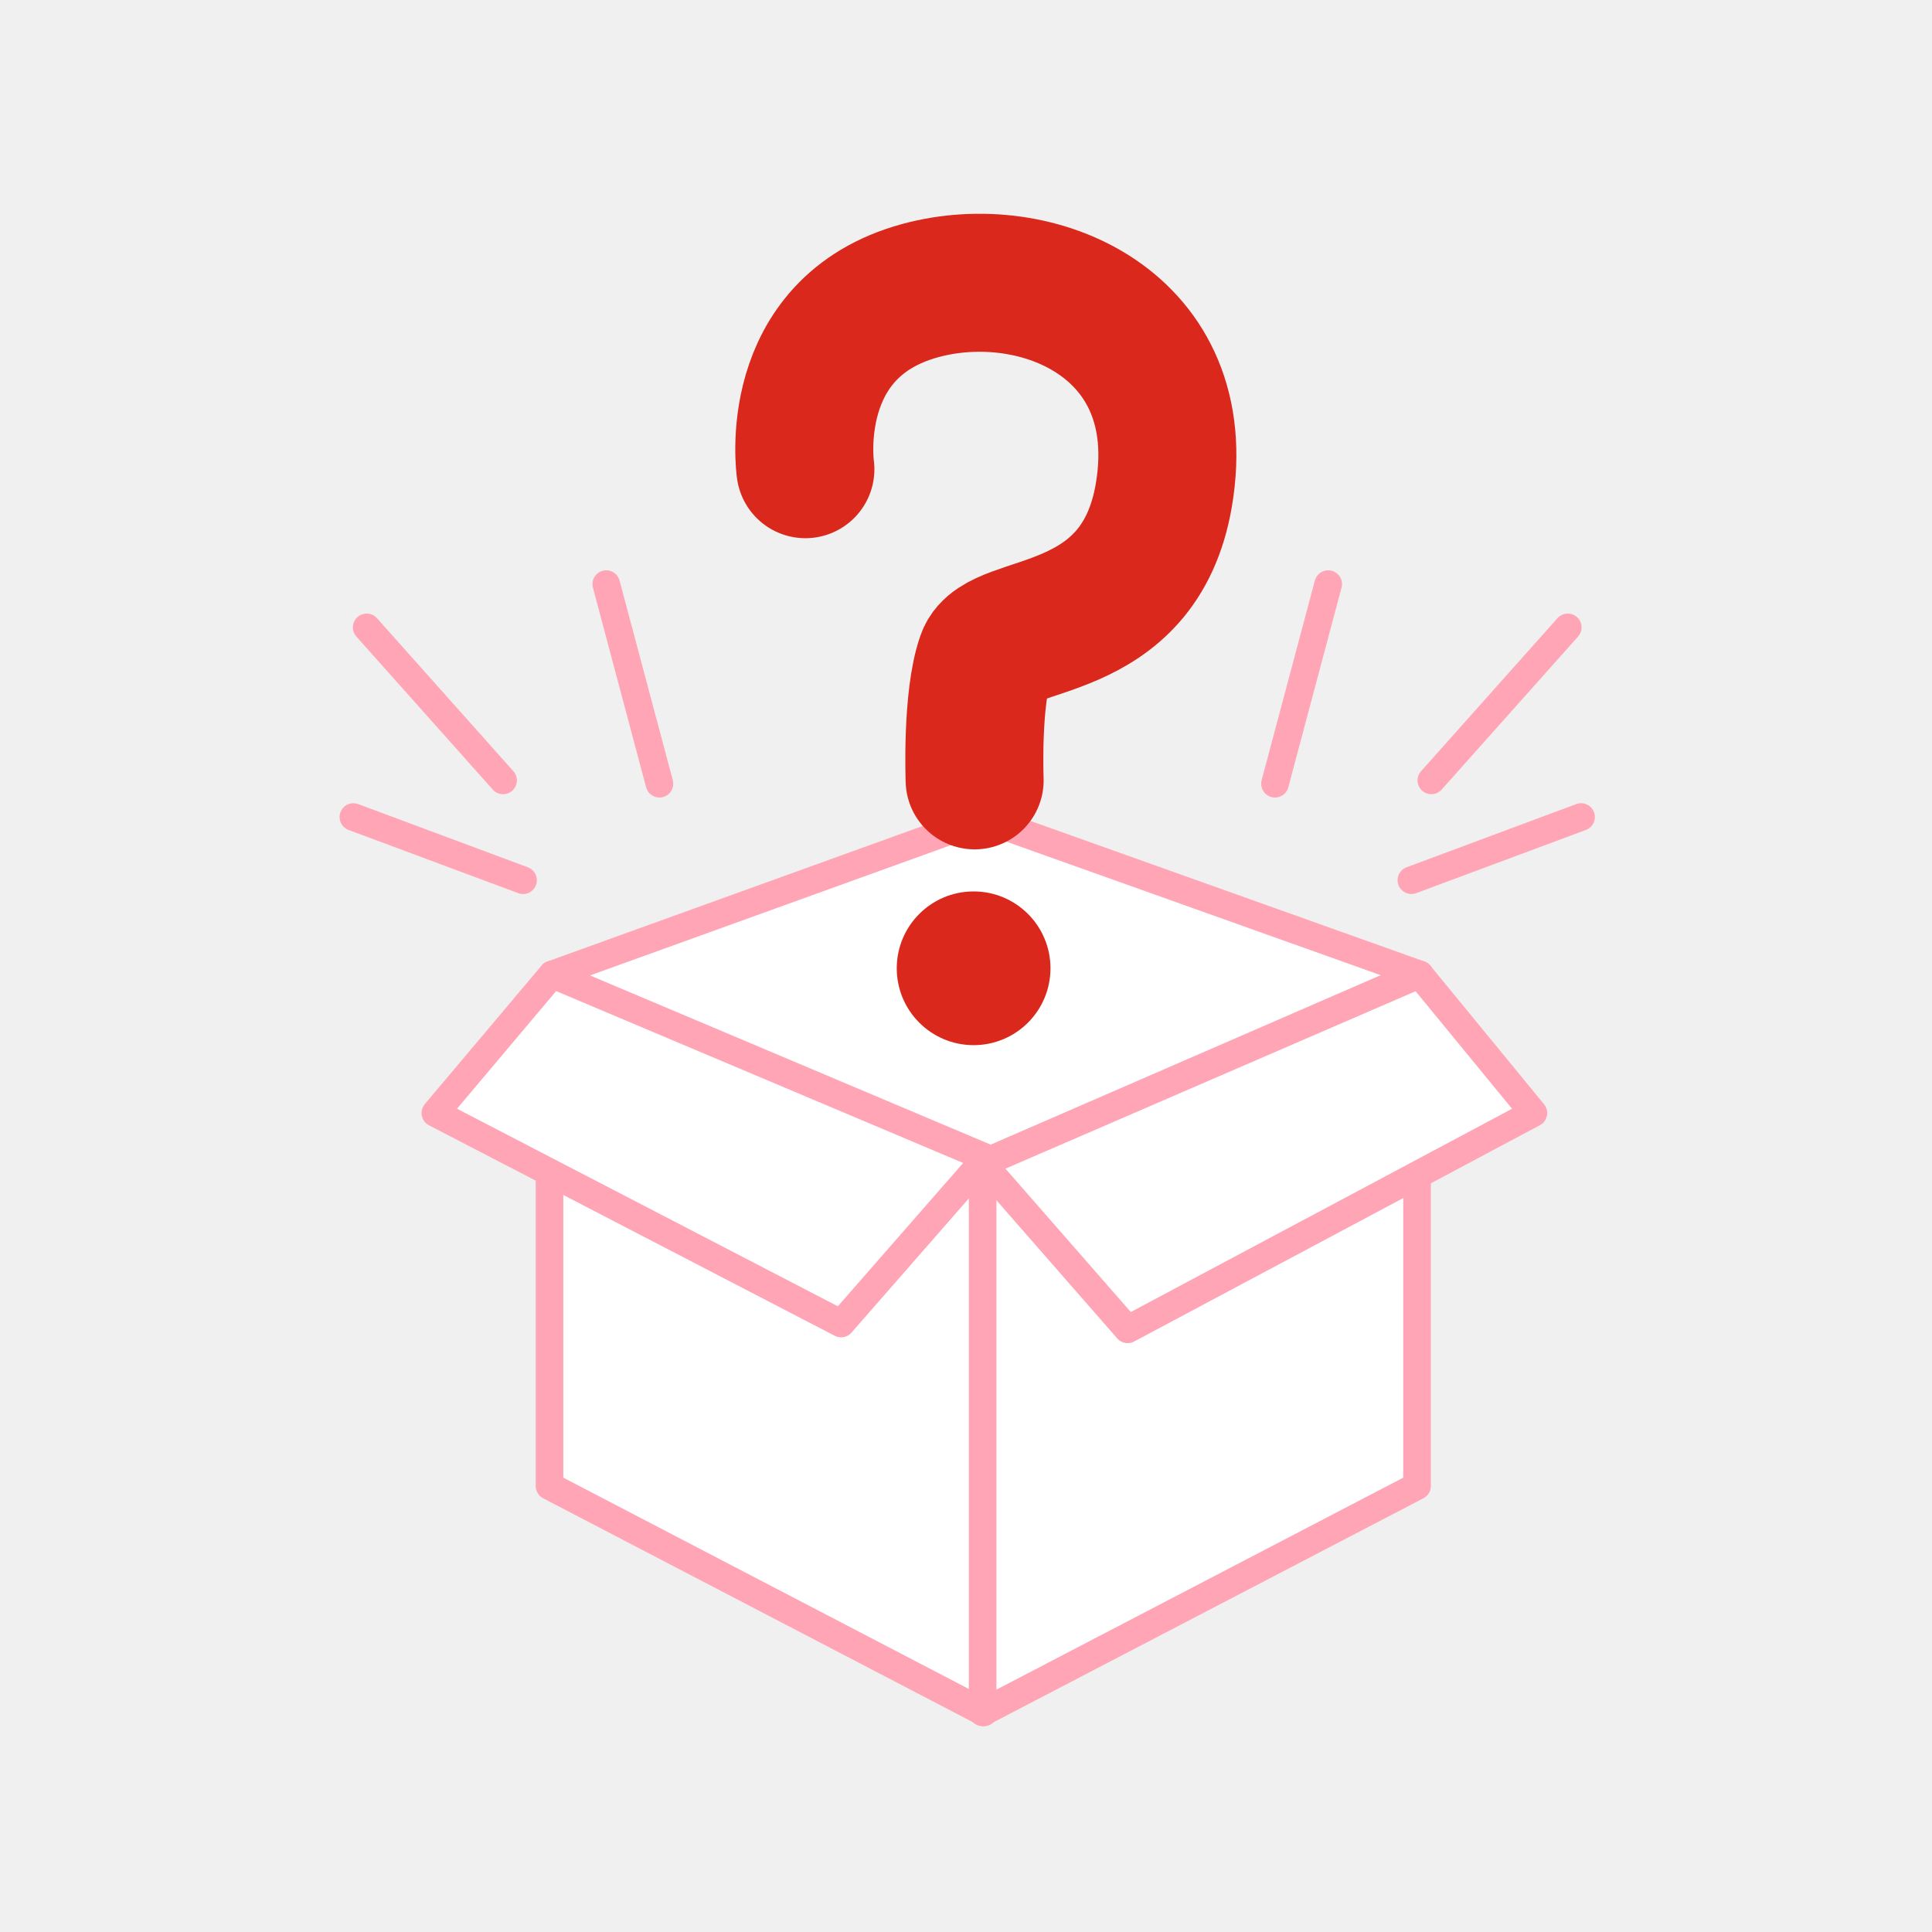
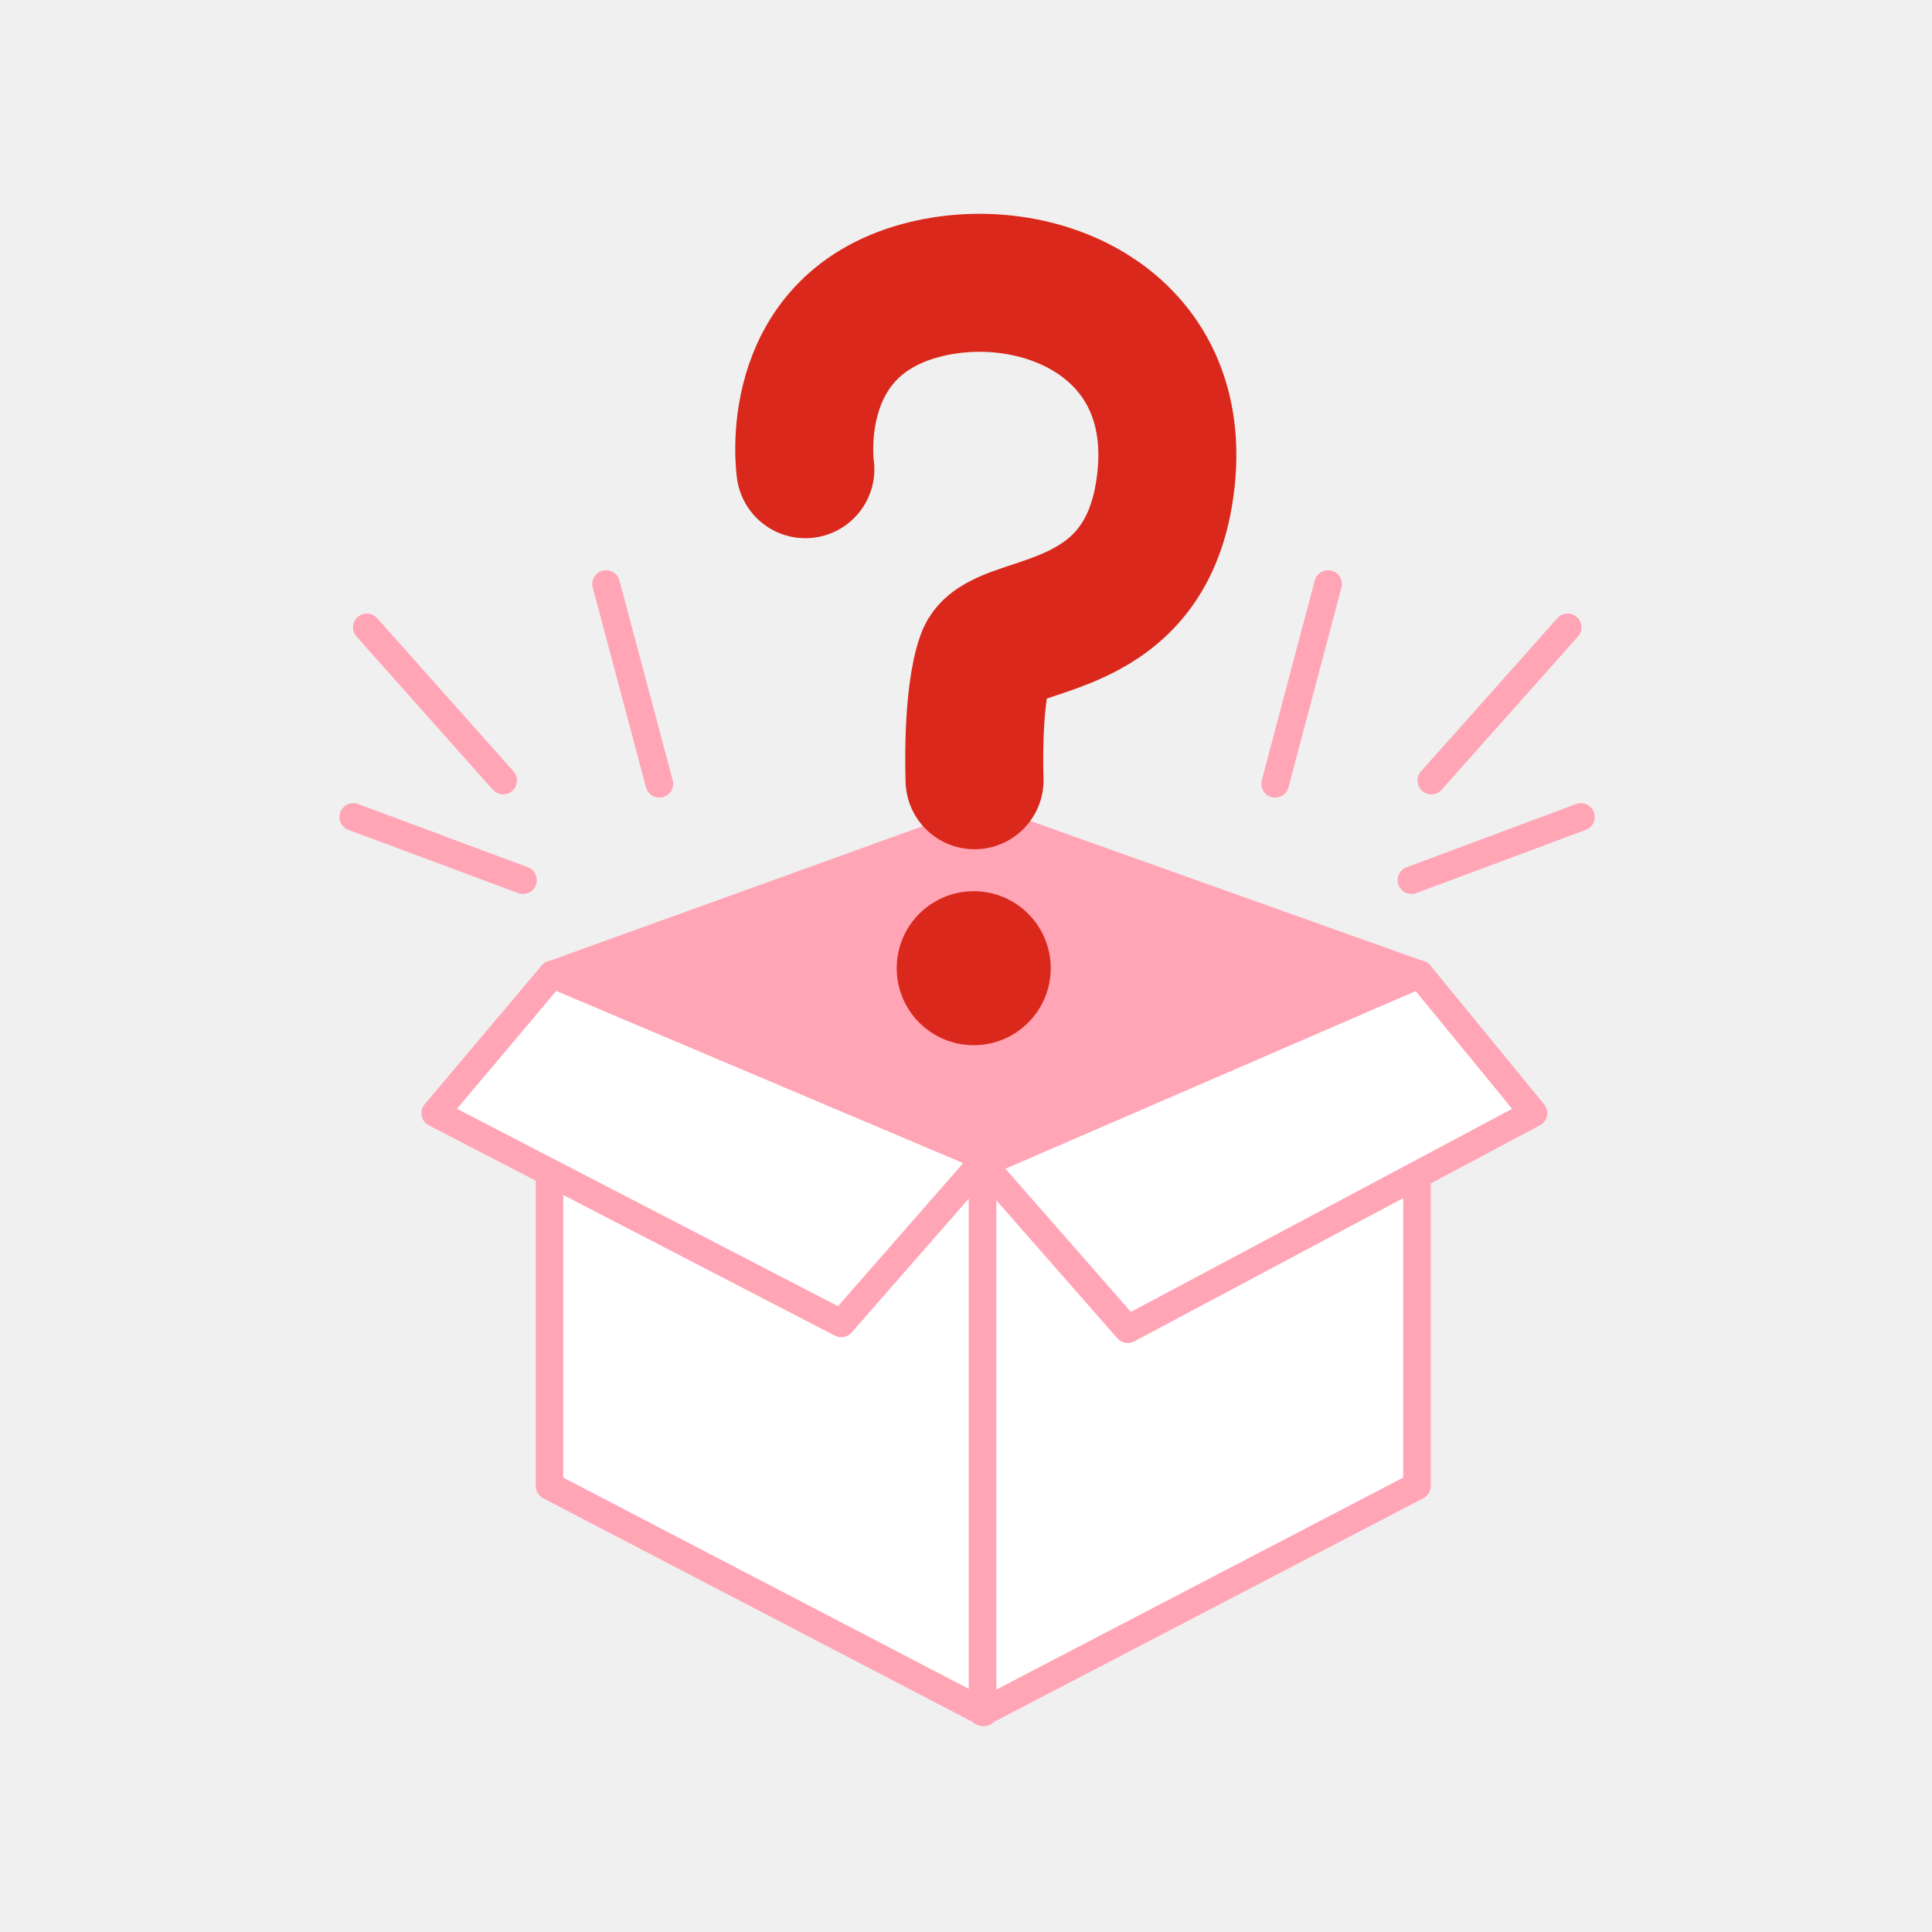
- <svg xmlns="http://www.w3.org/2000/svg" id="Layer_2" data-name="Layer 2" viewBox="0 0 700 700">
-   <defs>
-     <style>.cls-1{fill:#fff;stroke:#ffa5b6;stroke-width:10px;}.cls-1,.cls-2{stroke-linecap:round;stroke-linejoin:round;}.cls-2{fill:none;stroke:#da291c;stroke-width:50px;}.cls-3{fill:#da291c;}</style>
-   </defs>
-   <polygon class="cls-1" points="356.5 421.45 356.5 620.43 199.1 538.42 199.1 355.16 356.5 421.45" />
-   <path class="cls-1" d="M357,421.45l-156.92-68.4,153.48-55.42a8.06,8.06,0,0,1,5.46,0l155.38,55.43Z" />
-   <polygon class="cls-1" points="513.42 538.42 513.42 353.05 356.02 421.45 356.02 620.43 513.42 538.42" />
-   <polygon class="cls-1" points="356.02 421.56 408.56 481.65 555.58 403.27 514.37 353.05 356.02 421.56" />
-   <polygon class="cls-1" points="357.29 419.45 304.75 479.54 157.73 403.27 200.05 353.05 357.29 419.45" />
-   <line class="cls-1" x1="132.85" y1="227.31" x2="182.28" y2="282.76" />
-   <line class="cls-1" x1="128.03" y1="296.02" x2="189.51" y2="318.92" />
-   <line class="cls-1" x1="219.65" y1="211.63" x2="238.93" y2="283.96" />
-   <line class="cls-1" x1="568.03" y1="227.31" x2="518.6" y2="282.76" />
-   <line class="cls-1" x1="572.85" y1="296.02" x2="511.37" y2="318.92" />
-   <line class="cls-1" x1="481.23" y1="211.63" x2="461.95" y2="283.96" />
-   <path class="cls-2" d="M291.81,170s-7.45-51.33,41.6-64.71c42.56-11.61,98.7,12.3,88.29,74-9,53.17-59.39,44.6-64.57,59.12s-4,44.33-4,44.33" />
-   <circle class="cls-3" cx="352.76" cy="350.83" r="27.85" />
+ <svg xmlns="http://www.w3.org/2000/svg" version="1.1" id="Layer_2_1_" x="0px" y="0px" viewBox="0 0 700 700" style="enable-background:new 0 0 700 700;" xml:space="preserve">
+   <style type="text/css">
+ 	.st0{fill:#FFFFFF;stroke:#FFA5B6;stroke-width:10;stroke-linecap:round;stroke-linejoin:round;}
+ 	.st1{fill:#FFA5B6;stroke:#FFA5B6;stroke-width:10;stroke-linecap:round;stroke-linejoin:round;}
+ 	.st2{fill:none;stroke:#FFA5B6;stroke-width:10;stroke-linecap:round;stroke-linejoin:round;}
+ 	.st3{fill:none;stroke:#DA291C;stroke-width:50;stroke-linecap:round;stroke-linejoin:round;}
+ 	.st4{fill:#DA291C;}
+ </style>
+   <polygon class="st0" points="356.5,421.5 356.5,620.4 199.1,538.4 199.1,355.2 " />
+   <path class="st1" d="M357,421.5l-156.9-68.4l153.5-55.4c1.8-0.6,3.7-0.6,5.5,0l155.4,55.4L357,421.5z" />
+   <polygon class="st0" points="513.4,538.4 513.4,353 356,421.5 356,620.4 " />
+   <polygon class="st0" points="356,421.6 408.6,481.6 555.6,403.3 514.4,353 " />
+   <polygon class="st0" points="357.3,419.5 304.8,479.5 157.7,403.3 200.1,353 " />
+   <line class="st2" x1="132.9" y1="227.3" x2="182.3" y2="282.8" />
+   <line class="st2" x1="128" y1="296" x2="189.5" y2="318.9" />
+   <line class="st2" x1="219.6" y1="211.6" x2="238.9" y2="284" />
+   <line class="st2" x1="568" y1="227.3" x2="518.6" y2="282.8" />
+   <line class="st2" x1="572.8" y1="296" x2="511.4" y2="318.9" />
+   <line class="st2" x1="481.2" y1="211.6" x2="462" y2="284" />
+   <path class="st3" d="M291.8,170c0,0-7.5-51.3,41.6-64.7c42.6-11.6,98.7,12.3,88.3,74c-9,53.2-59.4,44.6-64.6,59.1s-4,44.3-4,44.3" />
+   <circle class="st4" cx="352.8" cy="350.8" r="27.9" />
</svg>
